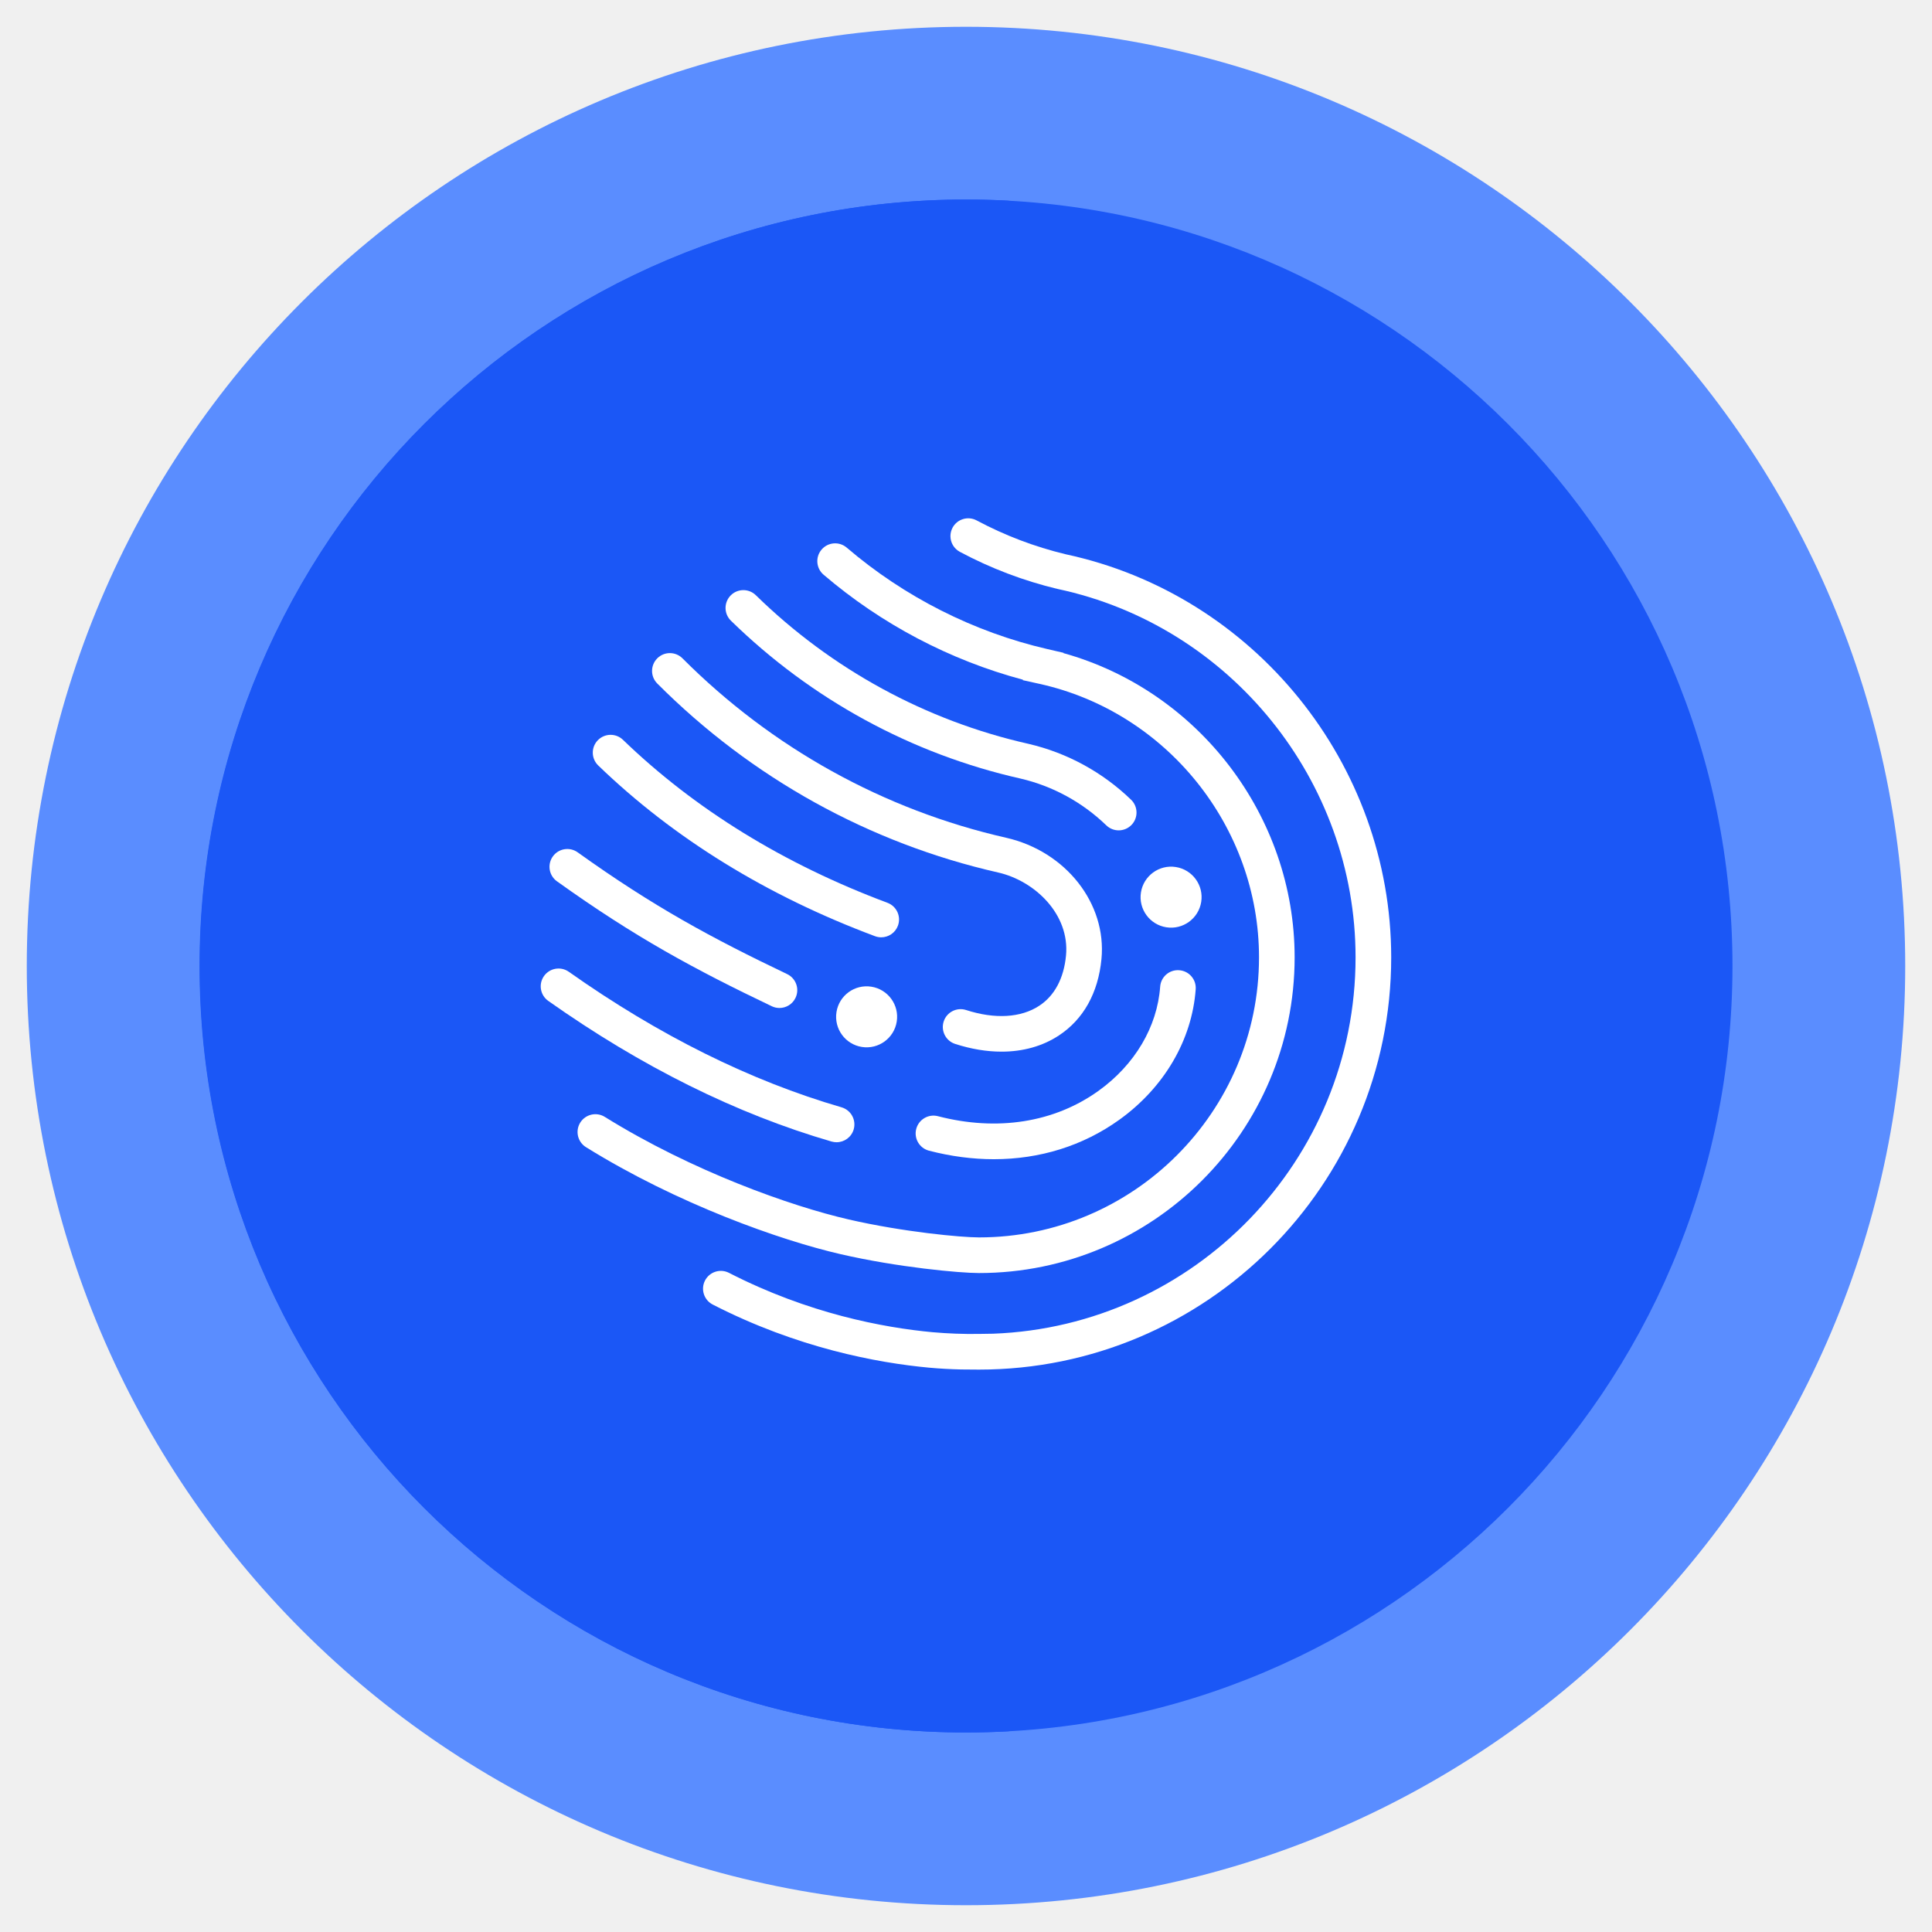
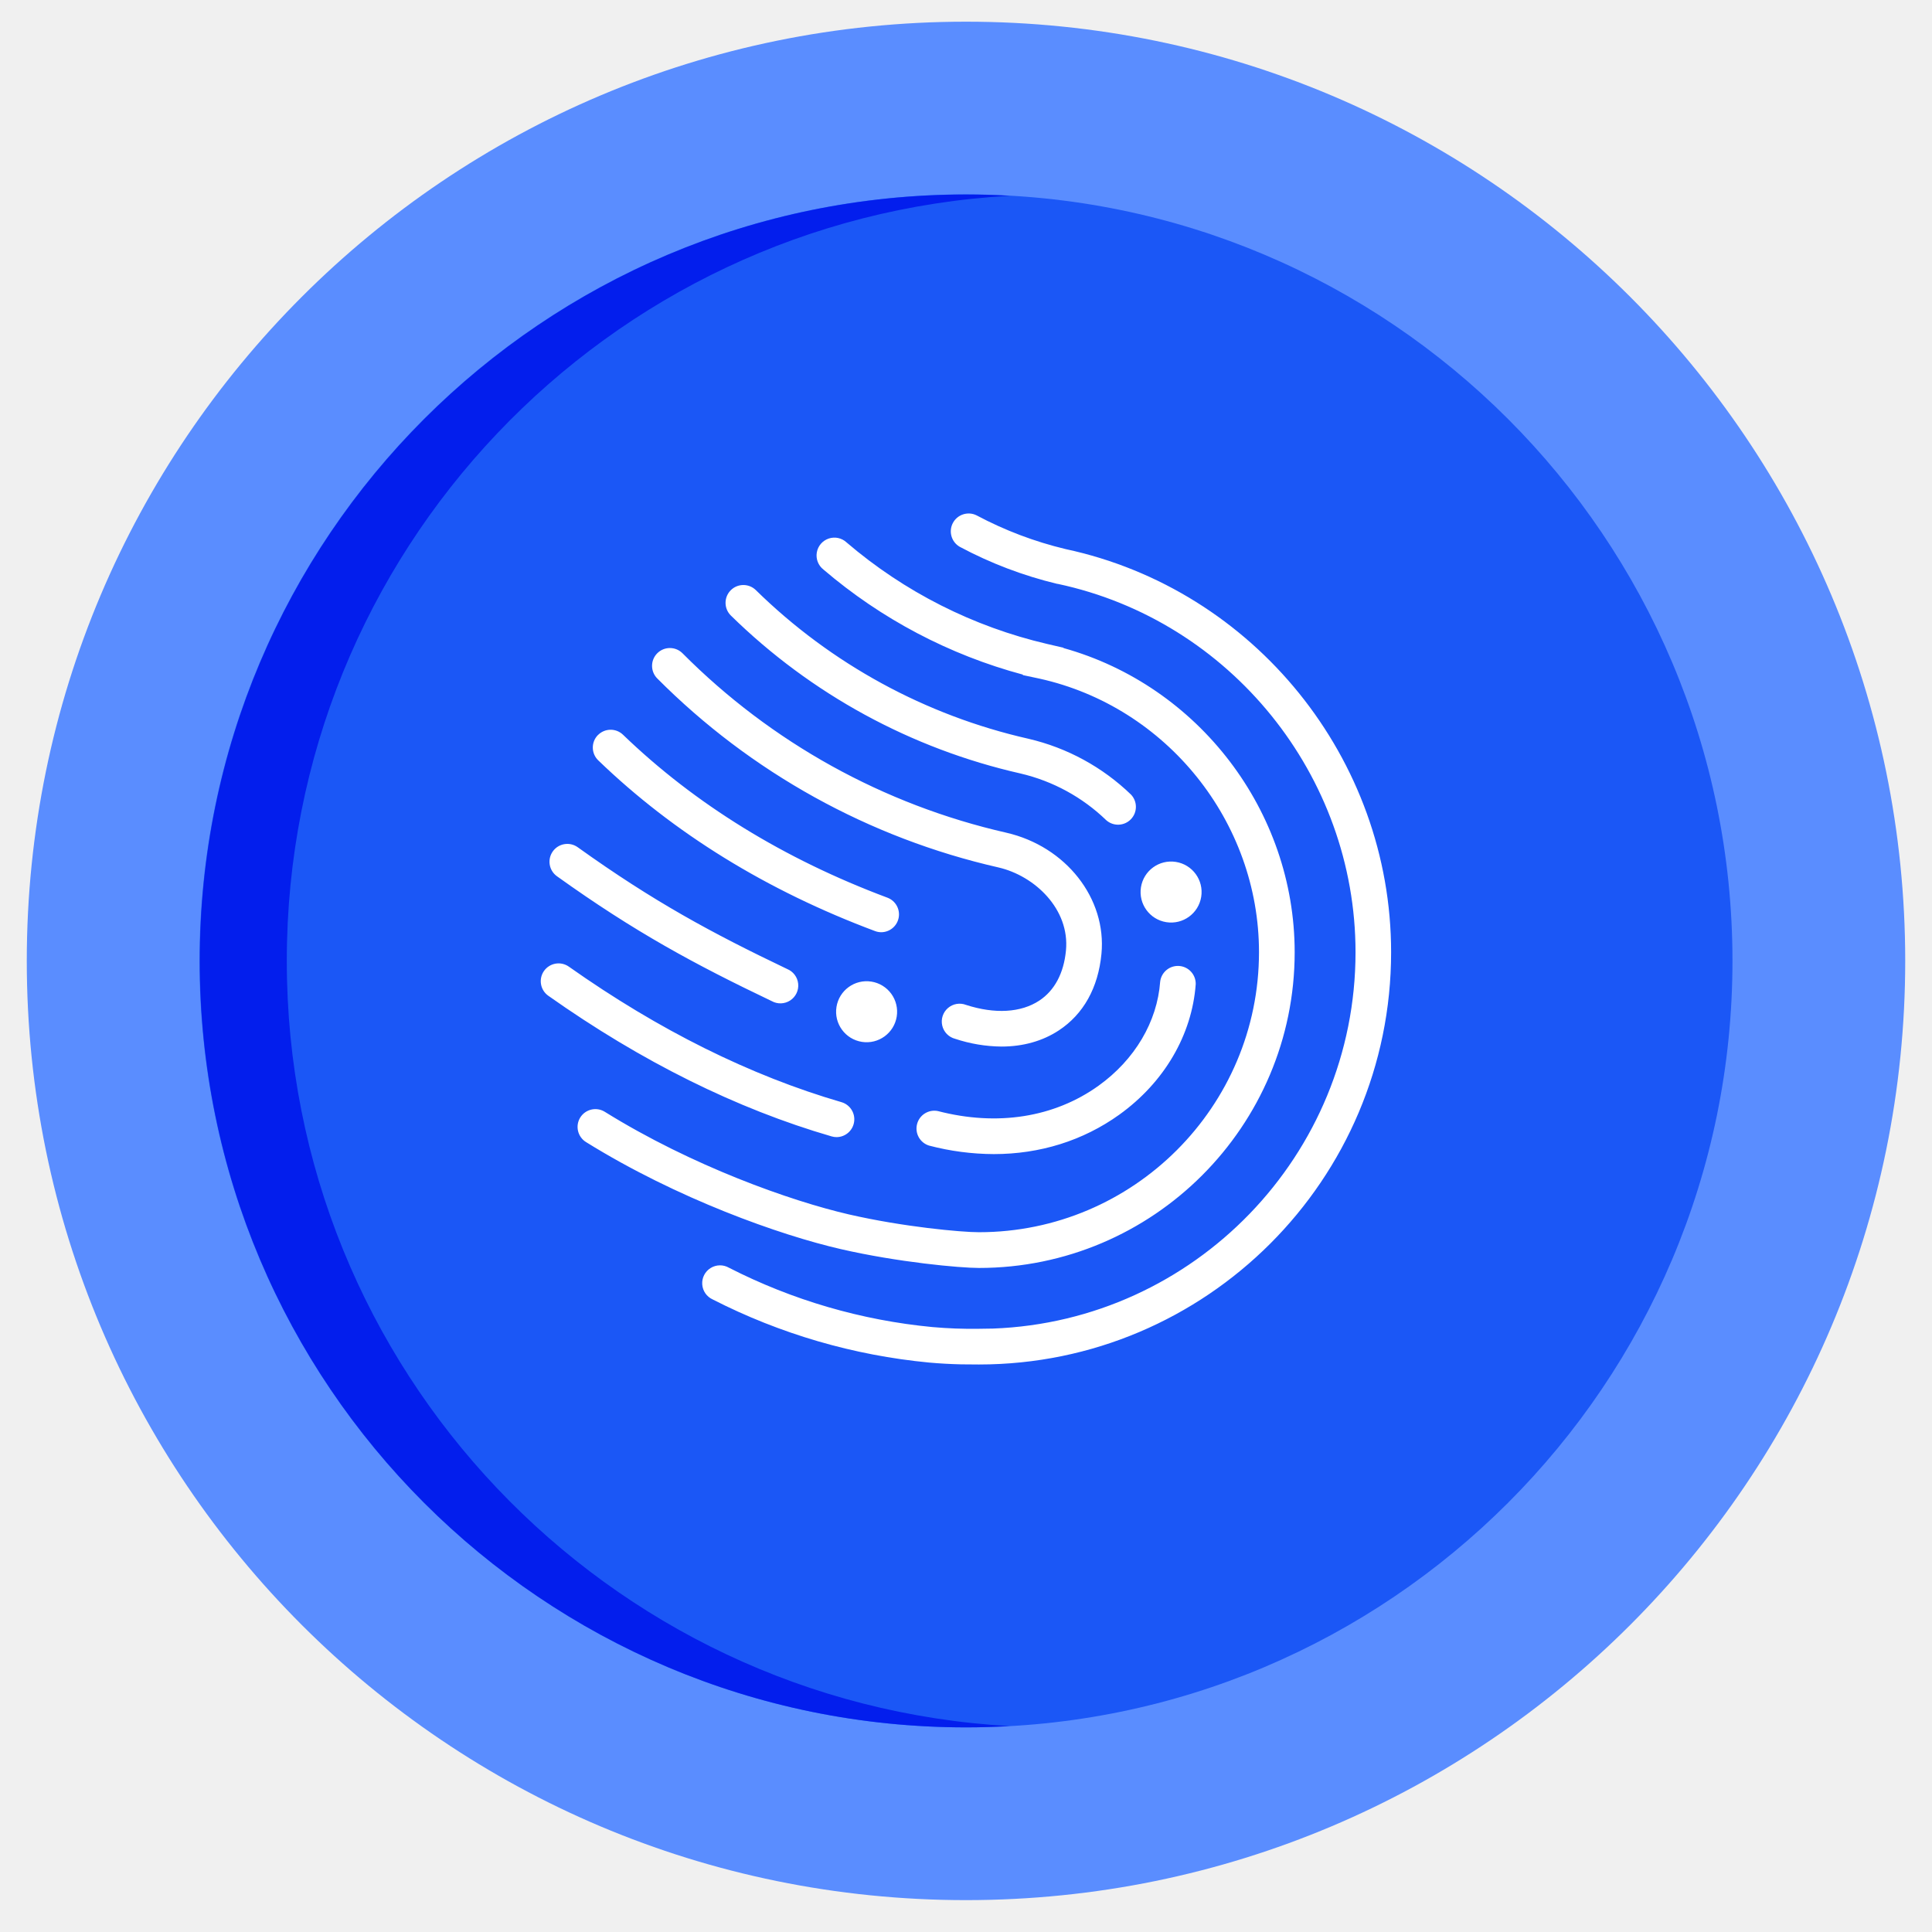
- <svg xmlns="http://www.w3.org/2000/svg" version="1.1" x="0px" y="0px" viewBox="0 0 974.66 974.66" style="enable-background:new 0 0 974.66 974.66;" xml:space="preserve">
-   <style type="text/css">
- 	.st0{fill:#1B57F6;}
- 	.st1{fill:#1300CA;}
- 	.st2{fill:none;stroke:#78F7FD;stroke-width:20;stroke-miterlimit:10;}
- 	.st3{fill:none;stroke:#78F7FD;stroke-width:4;stroke-miterlimit:10;}
- 	.st4{display:none;fill:#1C57F6;}
- 	.st5{fill:#FFFFFF;}
- 	.st6{fill:#5A8DFF;}
- 	.st7{fill:#78F7FD;}
- 	.st8{fill:none;stroke:#FFFFFF;stroke-width:5;stroke-miterlimit:10;}
- 	.st9{fill:#2825F9;}
- 	.st10{filter:url(#Adobe_OpacityMaskFilter);}
- 	.st11{mask:url(#SVGID_1_);}
- 	.st12{fill:#1D2E5E;}
- 	.st13{fill:#1C1C1C;}
- 	.st14{fill:url(#SVGID_2_);}
- 	.st15{fill:url(#SVGID_3_);}
- 	.st16{filter:url(#Adobe_OpacityMaskFilter_1_);}
- 	.st17{opacity:0.45;mask:url(#SVGID_4_);}
- 	.st18{fill:#1257E0;}
- 	.st19{opacity:0.21;}
- 	.st20{fill:url(#SVGID_5_);}
- 	.st21{fill:url(#SVGID_6_);}
- 	.st22{fill:url(#SVGID_7_);}
- 	.st23{fill:url(#SVGID_8_);}
- 	.st24{fill:url(#SVGID_9_);}
- 	.st25{fill:url(#SVGID_10_);}
- 	.st26{fill:url(#SVGID_11_);}
- 	.st27{fill:url(#SVGID_12_);}
- 	.st28{fill:url(#SVGID_13_);}
- 	.st29{fill:url(#SVGID_14_);}
- </style>
-   <g id="图层_1">
-     <g>
-       <circle class="st6" cx="487.33" cy="487.33" r="473.82" />
-       <circle class="st0" cx="487.33" cy="487.33" r="386.67" />
-       <path class="st0" d="M144.68,487.33c0-206.19,161.39-374.66,364.73-386.04c-7.26-0.41-14.58-0.63-21.94-0.63    c-213.55,0-386.67,173.12-386.67,386.67C100.8,700.88,273.91,874,487.47,874c7.37,0,14.68-0.23,21.94-0.63    C306.07,861.99,144.68,693.52,144.68,487.33z" />
-       <g>
-         <path class="st5" d="M441.41,472.29c1.04,0.39,2.1,0.57,3.15,0.57c3.64,0,7.07-2.23,8.42-5.84c1.74-4.65-0.62-9.83-5.27-11.57     c-52.25-19.54-97.15-47.2-133.43-82.22c-3.57-3.45-9.26-3.34-12.71,0.23c-3.45,3.57-3.34,9.26,0.23,12.71     C339.86,422.91,386.83,451.88,441.41,472.29z" />
-         <path class="st5" d="M439.59,497.77c-8.4-1.33-16.28,4.41-17.6,12.8s4.41,16.28,12.8,17.6c8.39,1.33,16.28-4.41,17.6-12.8     C453.72,506.98,447.99,499.1,439.59,497.77z" />
-         <path class="st5" d="M605.99,455c1.33-8.4-4.41-16.28-12.8-17.6c-8.39-1.33-16.28,4.41-17.6,12.8c-1.33,8.4,4.41,16.28,12.8,17.6     C596.78,469.13,604.66,463.39,605.99,455z" />
-         <path class="st5" d="M554.16,550.32c-22.31,16-51.07,20.54-80.98,12.78c-4.81-1.25-9.71,1.64-10.96,6.44     c-1.25,4.8,1.64,9.71,6.44,10.96c11.07,2.87,22.03,4.3,32.69,4.3c23.2,0,44.97-6.73,63.28-19.87     c22.66-16.26,36.72-40.26,38.58-65.86c0.36-4.95-3.36-9.25-8.32-9.61c-4.99-0.37-9.25,3.36-9.61,8.32     C583.82,518.03,572.48,537.18,554.16,550.32z" />
-         <path class="st5" d="M514.82,392.77c16.24,3.77,31.21,11.94,43.3,23.61c1.74,1.68,3.99,2.52,6.24,2.52c2.35,0,4.7-0.92,6.47-2.74     c3.45-3.57,3.35-9.26-0.22-12.71c-14.43-13.93-32.31-23.68-51.78-28.2c-51.75-11.67-99.3-37.6-137.53-74.98     c-3.55-3.47-9.24-3.41-12.71,0.14c-3.47,3.55-3.41,9.24,0.14,12.71C409.34,352.83,459.88,380.38,514.82,392.77z" />
-         <path class="st5" d="M280.97,444.6c39.41,28.24,69.58,44.5,108.38,63.03c1.25,0.6,2.57,0.88,3.87,0.88     c3.35,0,6.57-1.89,8.11-5.12c2.14-4.48,0.24-9.84-4.24-11.98c-37.89-18.1-67.33-33.96-105.66-61.42     c-4.04-2.89-9.65-1.96-12.54,2.07C276.01,436.09,276.93,441.71,280.97,444.6z" />
-         <path class="st5" d="M422.04,576.24c3.9,0,7.49-2.55,8.63-6.48c1.38-4.77-1.36-9.75-6.13-11.14     c-45.97-13.35-92.26-36.35-137.58-68.37c-4.05-2.86-9.66-1.9-12.53,2.15c-2.86,4.05-1.9,9.66,2.15,12.53     c46.95,33.18,95.04,57.05,142.94,70.96C420.37,576.12,421.21,576.24,422.04,576.24z" />
-         <path class="st5" d="M537.59,279.61c-0.01,0-0.02-0.01-0.03-0.01c-15.6-3.75-30.69-9.49-44.86-17.06     c-4.37-2.34-9.82-0.69-12.16,3.69c-0.72,1.35-1.06,2.8-1.06,4.23c0,3.21,1.73,6.31,4.75,7.93c15.52,8.3,32.05,14.58,49.14,18.69     c0.04,0.01,0.07,0,0.11,0.01c0.04,0.01,0.08,0.03,0.12,0.04c87.07,18.52,150.26,96.68,150.26,185.84     c0,102.37-81.38,186.08-182.84,189.86l-7.29,0.11c-7.7,0.12-15.56-0.18-23.33-0.87c-24.7-2.3-62.55-9.36-102.64-29.94     c-4.42-2.27-9.83-0.52-12.1,3.89c-2.27,4.42-0.52,9.83,3.89,12.1c42.64,21.89,82.91,29.4,109.22,31.85     c5.36,0.48,10.75,0.78,16.11,0.9l8.99,0.07c114.68,0,207.97-93.29,207.97-207.97C701.82,385.46,632.77,299.99,537.59,279.61z" />
-         <path class="st5" d="M493.85,642.23c87.82,0,159.27-71.45,159.27-159.27c0-71.28-48.56-134.49-116.62-153.47l0.03-0.16l-8.23-1.9     c-37.07-8.57-72.04-26.27-101.15-51.17c-3.77-3.22-9.44-2.78-12.67,0.99c-3.23,3.77-2.78,9.45,0.99,12.67     c29.14,24.93,63.76,43.14,100.58,52.98l-0.04,0.24l8.33,1.84c64.21,14.17,110.81,72.2,110.81,137.98     c0,77.91-63.38,141.29-141.29,141.29c-8.92,0-38.26-2.73-65.69-9.05c-29.15-6.71-78.88-24.3-123.07-51.75     c-4.22-2.62-9.76-1.32-12.38,2.89c-2.62,4.22-1.32,9.76,2.89,12.38c46.06,28.62,98.02,46.98,128.52,54     C452.95,639.36,484.25,642.23,493.85,642.23z" />
-         <path class="st5" d="M503.67,440.19c18.34,4.21,36.12,21.04,34.11,41.92c-1.1,11.46-5.77,20.21-13.5,25.28     c-9.25,6.08-22.36,6.85-36.9,2.15c-4.72-1.53-9.79,1.07-11.31,5.79c-1.53,4.72,1.07,9.79,5.79,11.31     c8.08,2.61,15.96,3.9,23.39,3.9c10.8,0,20.67-2.73,28.9-8.14c12.44-8.17,19.88-21.52,21.52-38.59     c2.69-27.98-17.94-54.27-48-61.16c-61.78-14.02-118.27-45.33-163.37-90.53c-3.51-3.51-9.2-3.52-12.71-0.01     c-3.51,3.51-3.52,9.2-0.01,12.71C379.07,392.44,438.59,425.42,503.67,440.19z" />
-       </g>
+ <svg xmlns="http://www.w3.org/2000/svg" viewBox="0 0 974.66 974.66">
+   <defs>
+     <style>.cls-1{isolation:isolate;}.cls-2{fill:#5a8dff;}.cls-3{fill:#fff;}.cls-4,.cls-5{fill:#1b57f6;}.cls-5{mix-blend-mode:multiply;}</style>
+   </defs>
+   <g class="cls-1">
+     <g id="图层_1" data-name="图层 1">
+       <circle class="cls-2" cx="487.33" cy="484.76" r="473.82" />
+       <circle class="cls-3" cx="487.33" cy="484.76" r="358.99" />
+       <path class="cls-4" d="M487.33,98.08c-213.55,0-386.67,173.12-386.67,386.68S273.78,871.43,487.33,871.43,874,698.31,874,484.76,700.88,98.08,487.33,98.08ZM368.59,297.83a9,9,0,0,1,12.71-.14,287,287,0,0,0,137.53,75,110.56,110.56,0,0,1,51.78,28.2,9,9,0,0,1-12.49,12.93,92.54,92.54,0,0,0-43.3-23.61,304.9,304.9,0,0,1-146.09-79.66A9,9,0,0,1,368.59,297.83Zm216.7,197.36a9,9,0,0,1,17.93,1.3c-1.86,25.6-15.92,49.6-38.58,65.86-18.31,13.13-40.08,19.87-63.28,19.87a130.41,130.41,0,0,1-32.7-4.3,9,9,0,0,1,4.52-17.4c29.91,7.76,58.67,3.23,81-12.78C572.48,534.61,583.82,515.45,585.29,495.19Zm-9.7-47.57a15.39,15.39,0,1,1,12.8,17.6A15.39,15.39,0,0,1,575.59,447.62Zm-244-118.07a9,9,0,0,1,12.71,0,335.48,335.48,0,0,0,163.36,90.53c30.07,6.9,50.7,33.19,48,61.16-1.64,17.07-9.08,30.42-21.52,38.59-8.23,5.41-18.1,8.14-28.9,8.14a76.36,76.36,0,0,1-23.39-3.91,9,9,0,1,1,5.52-17.1c14.54,4.69,27.64,3.93,36.9-2.15,7.73-5.08,12.39-13.82,13.49-25.29,2-20.88-15.76-37.71-34.1-41.92a353.42,353.42,0,0,1-172.1-95.35A9,9,0,0,1,331.59,329.55Zm-30,41.34a9,9,0,0,1,12.71-.23c36.29,35,81.18,62.68,133.43,82.22a9,9,0,0,1-3.15,17.41,8.89,8.89,0,0,1-3.14-.58c-54.58-20.41-101.55-49.38-139.62-86.11A9,9,0,0,1,301.56,370.89ZM452.39,512.8a15.39,15.39,0,1,1-12.8-17.6A15.38,15.38,0,0,1,452.39,512.8ZM278.9,429.48a9,9,0,0,1,12.54-2.07c38.33,27.47,67.76,43.32,105.66,61.43a9,9,0,1,1-7.75,16.21c-38.8-18.53-69-34.79-108.38-63A9,9,0,0,1,278.9,429.48Zm-4.46,60.34A9,9,0,0,1,287,487.67c45.31,32,91.6,55,137.57,68.37a9,9,0,0,1-2.5,17.62,8.76,8.76,0,0,1-2.51-.36c-47.9-13.9-96-37.78-142.94-70.95A9,9,0,0,1,274.44,489.82Zm18.28,73.95a9,9,0,0,1,12.38-2.89c44.19,27.46,93.91,45,123.06,51.75,27.43,6.32,56.78,9,65.69,9,77.91,0,141.29-63.38,141.29-141.29,0-65.78-46.6-123.81-110.81-138L516,340.57l0-.24a257.48,257.48,0,0,1-100.58-53,9,9,0,1,1,11.69-13.66A239.17,239.17,0,0,0,528.3,324.87l8.22,1.9,0,.16c68.06,19,116.62,82.18,116.62,153.46,0,87.82-71.45,159.27-159.27,159.27-9.61,0-40.9-2.87-69.72-9.51-30.5-7-82.46-25.38-128.52-54A9,9,0,0,1,292.72,563.77ZM493.85,688.36l-9-.07c-5.35-.12-10.74-.42-16.1-.9a302.94,302.94,0,0,1-109.22-31.85,9,9,0,1,1,8.2-16,284.85,284.85,0,0,0,102.64,29.94,225.63,225.63,0,0,0,23.34.87l7.29-.11c101.46-3.78,182.84-87.49,182.84-189.86,0-89.16-63.2-167.31-150.26-185.83l-.12,0-.11,0a206.73,206.73,0,0,1-49.14-18.68A9,9,0,0,1,492.69,260,188.85,188.85,0,0,0,537.56,277h0c95.18,20.37,164.23,105.85,164.23,203.35C701.82,595.07,608.53,688.36,493.85,688.36Z" />
+       <path class="cls-5" d="M144.68,484.76c0-206.19,161.39-374.67,364.73-386-7.27-.41-14.58-.64-21.94-.64-213.56,0-386.68,173.12-386.68,386.68S273.91,871.43,487.47,871.43c7.36,0,14.67-.23,21.94-.64C306.07,859.42,144.68,690.94,144.68,484.76Z" />
    </g>
  </g>
-   <g id="图层_2">
- </g>
</svg>
